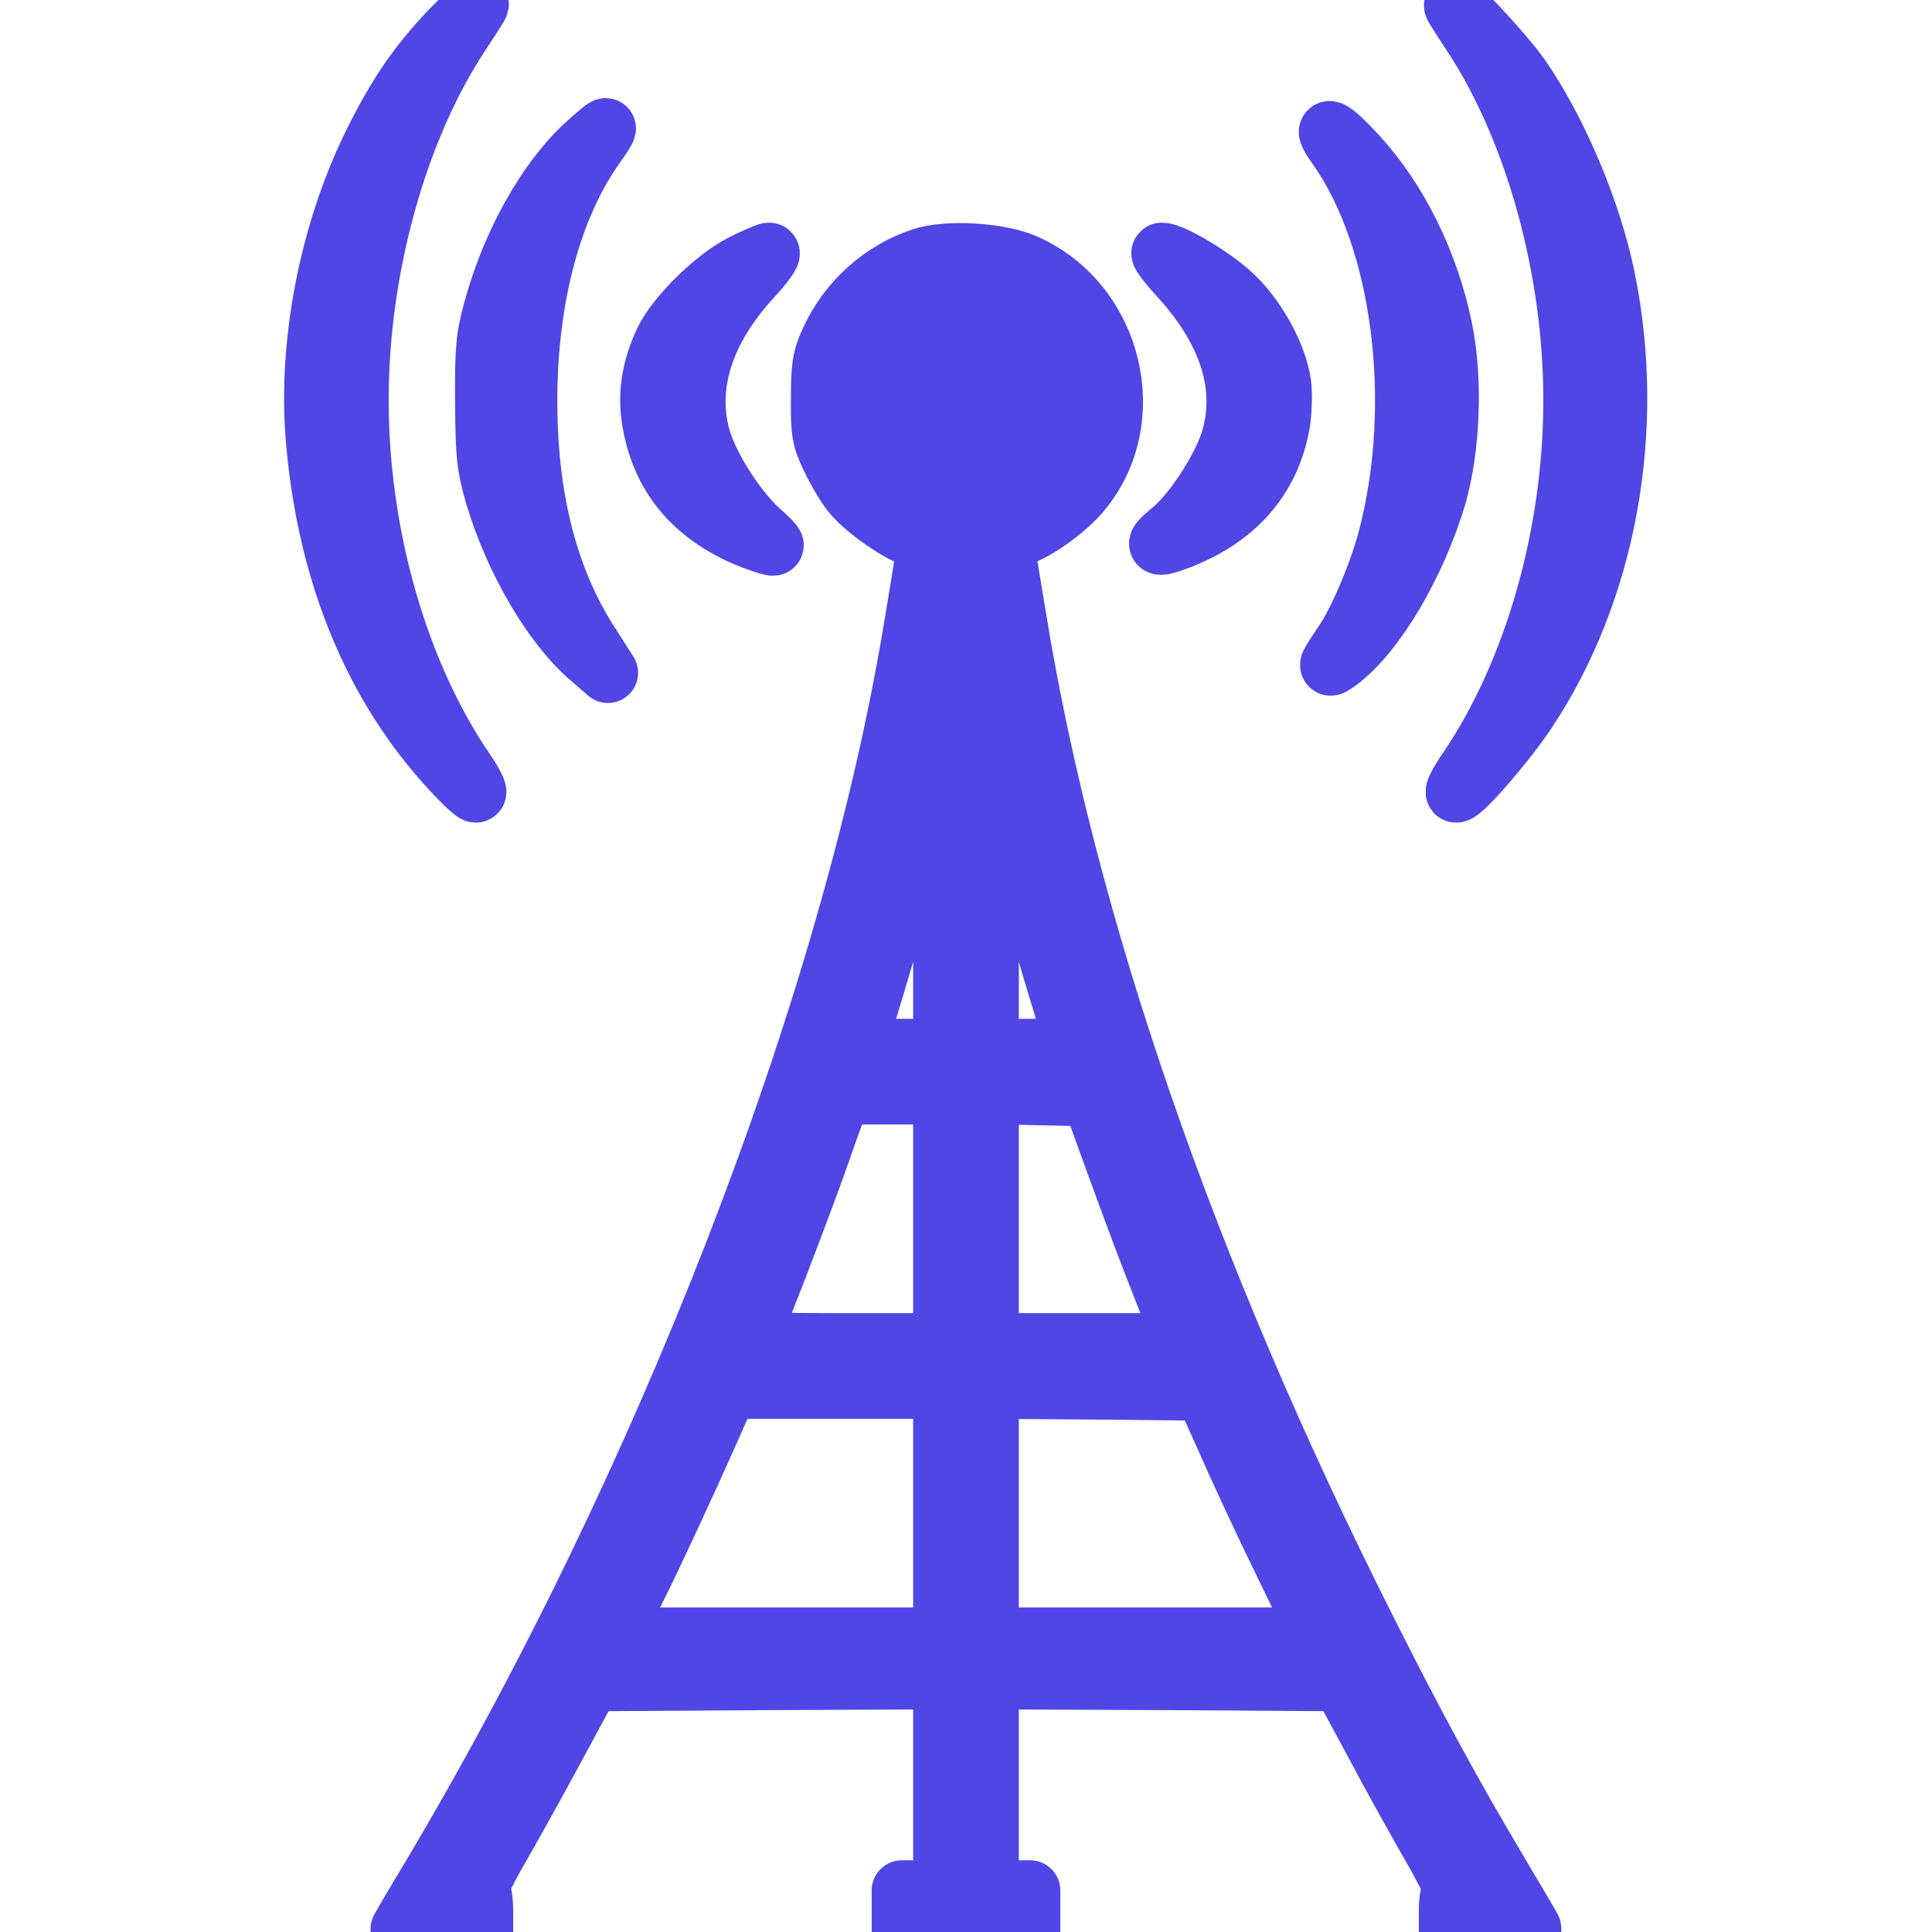
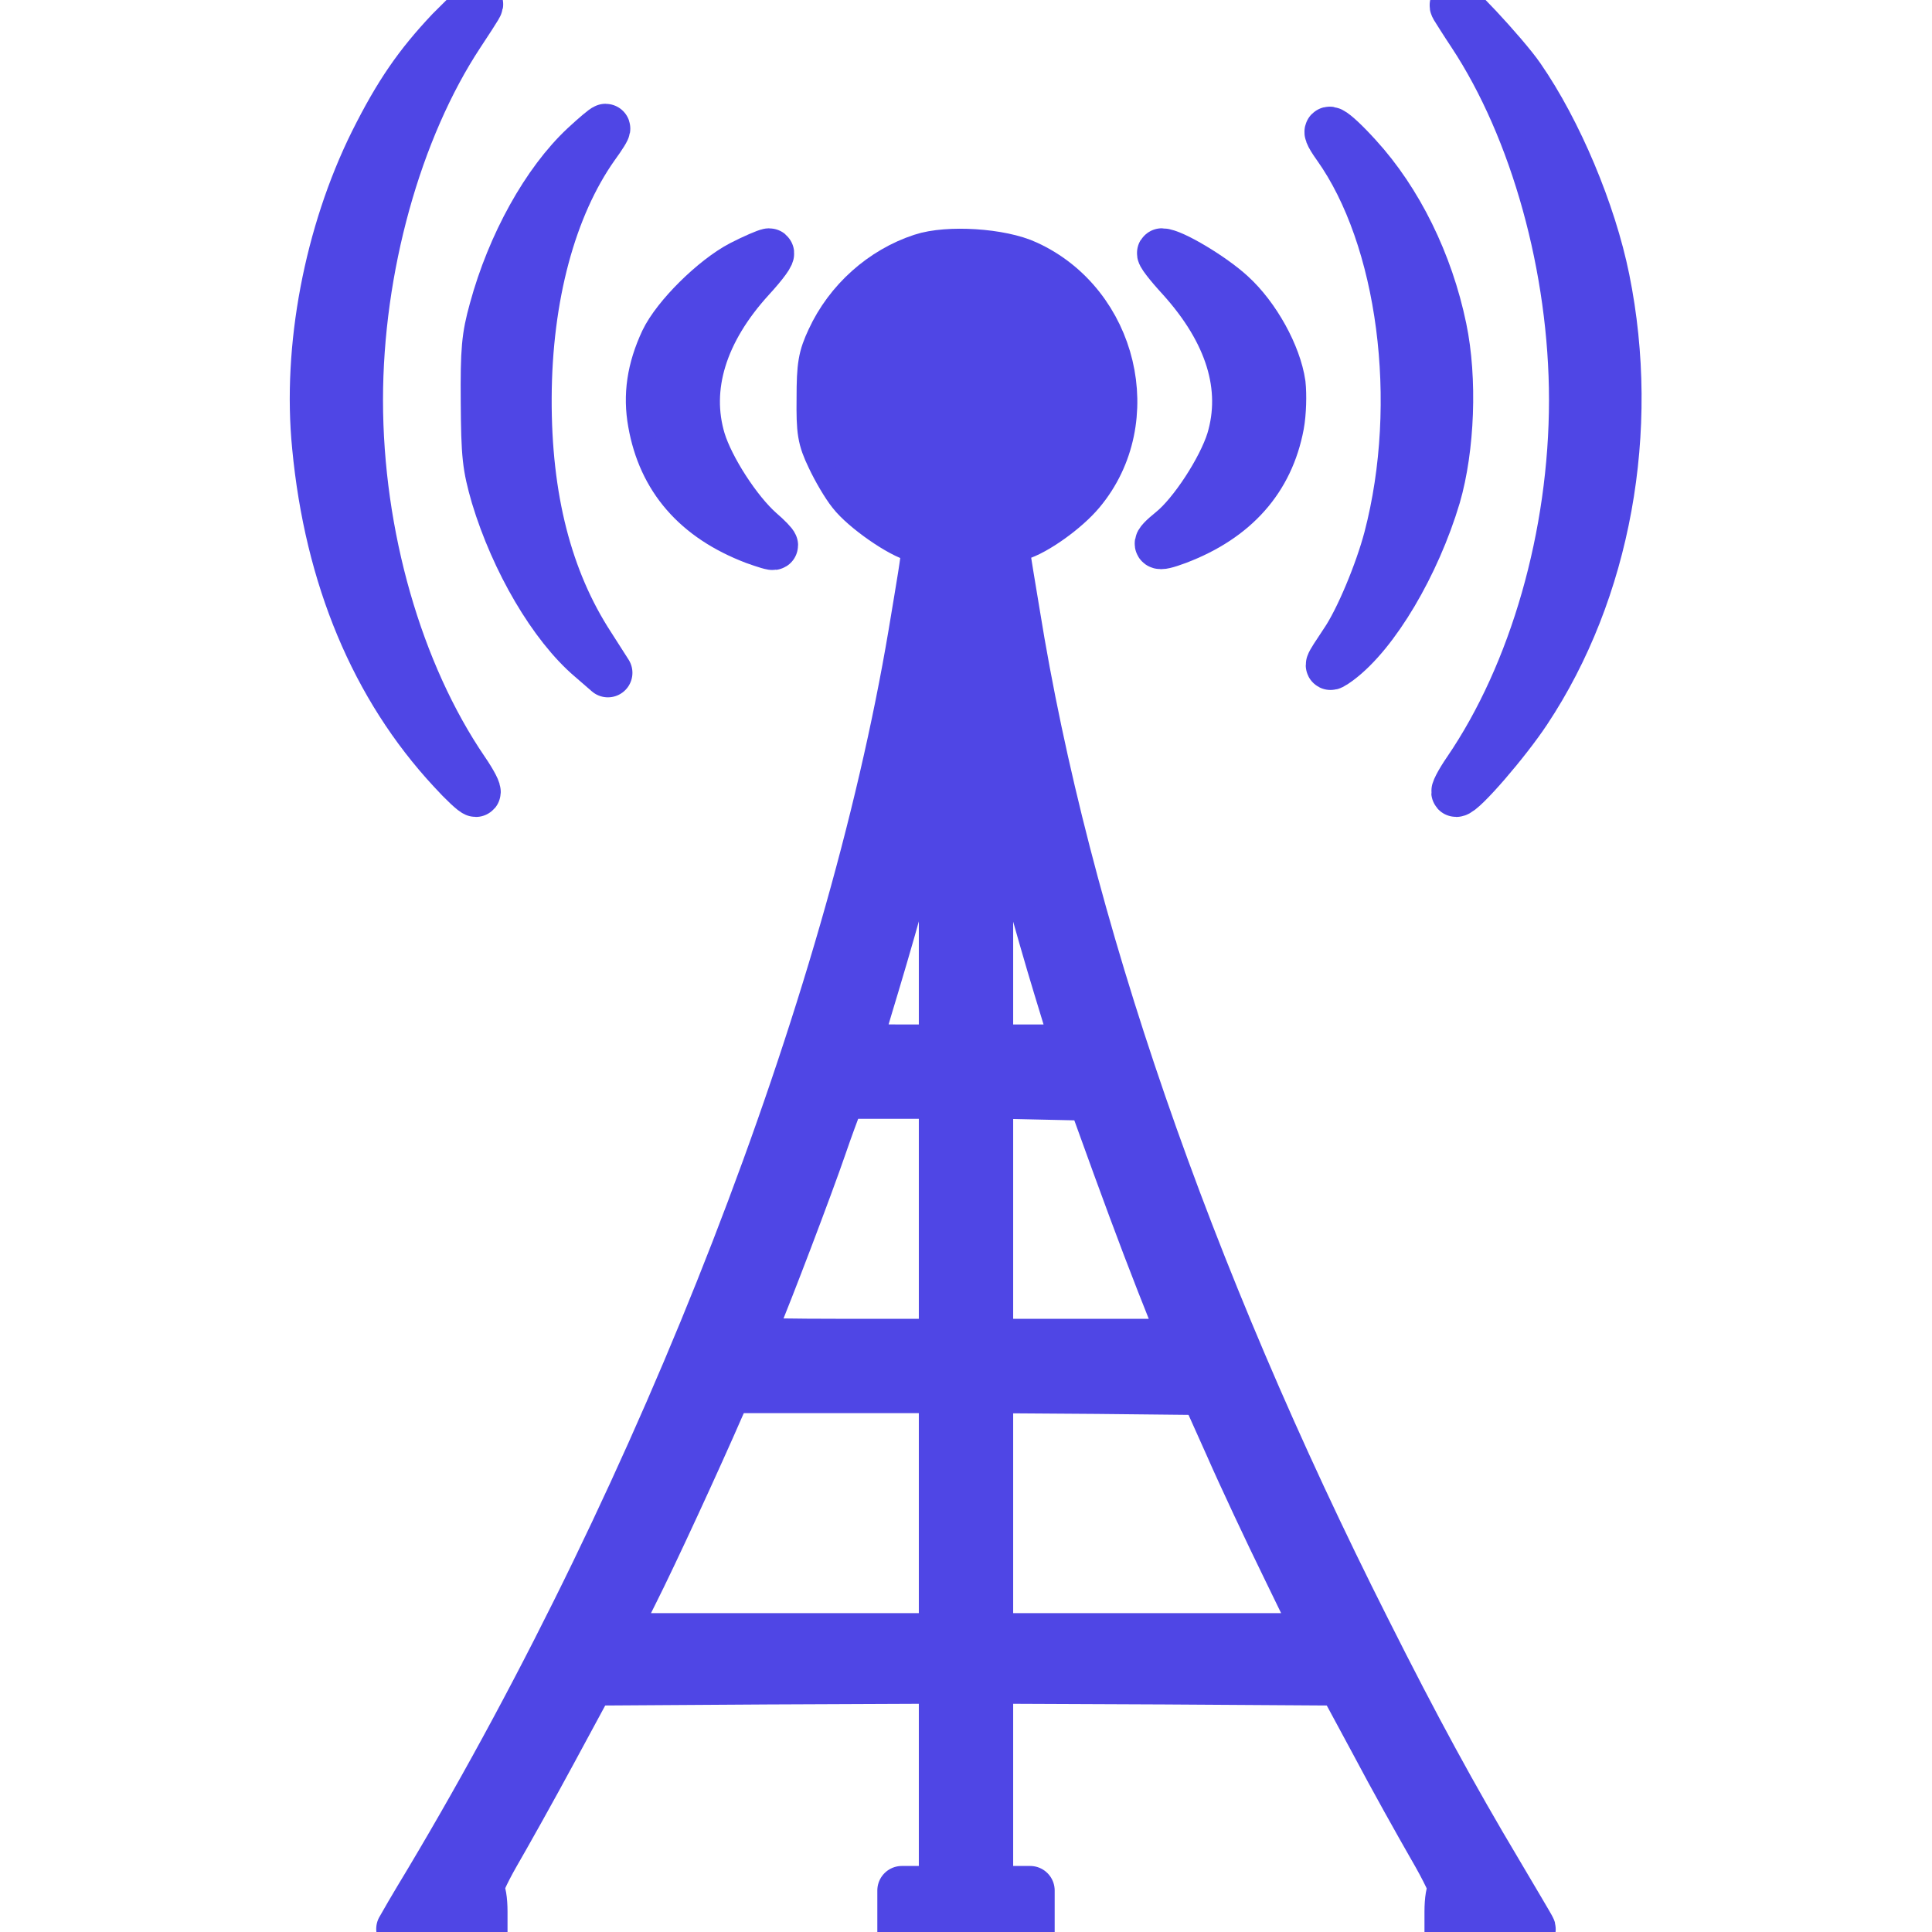
<svg xmlns="http://www.w3.org/2000/svg" viewBox="0 0 512 512">
-   <g transform="translate(0,512) scale(0.1,-0.1)" fill="#4f46e5" stroke="#4f46e5" stroke-width="160" stroke-linejoin="round" stroke-linecap="round" paint-order="stroke">
+   <g transform="translate(0,512) scale(0.1,-0.1)" fill="#4f46e5" stroke="#4f46e5" stroke-width="130" stroke-linejoin="round" stroke-linecap="round" paint-order="stroke">
    <path d="M1193 5038 c-84 -89 -137 -165 -202 -295 -120 -242 -178 -545 -152 -806 33 -347 155 -638 358 -857 30 -33 59 -60 64 -60 5 0 -8 26 -30 58 -176 258 -281 624 -281 982 0 348 102 717 269 970 52 79 52 80 48 80 -2 0 -35 -33 -74 -72z" />
    <path d="M3856 5100 c5 -8 25 -40 45 -70 167 -253 269 -622 269 -970 0 -358 -105 -724 -281 -982 -22 -32 -35 -58 -30 -58 17 0 132 133 187 216 211 318 289 744 208 1144 -36 178 -126 392 -225 535 -41 60 -197 227 -173 185z" />
    <path d="M1549 4733 c-102 -95 -194 -261 -241 -434 -20 -72 -23 -106 -22 -244 1 -143 4 -170 27 -250 52 -172 152 -343 253 -429 l45 -39 -46 72 c-114 175 -169 392 -168 656 1 269 65 507 179 668 19 26 32 47 29 47 -3 0 -28 -21 -56 -47z" />
    <path d="M3543 4733 c173 -243 230 -679 136 -1039 -24 -91 -77 -218 -116 -275 -46 -69 -48 -73 -16 -50 97 72 205 255 259 436 37 127 44 311 16 445 -36 174 -117 338 -224 455 -69 76 -100 91 -55 28z" />
    <path d="M1965 4418 c-73 -38 -173 -137 -204 -202 -35 -75 -45 -144 -32 -216 26 -148 116 -252 271 -311 28 -10 50 -17 50 -14 0 3 -16 20 -36 37 -60 53 -133 166 -156 241 -42 140 4 290 132 430 34 37 56 67 48 67 -7 -1 -40 -15 -73 -32z" />
    <path d="M2443 4436 c-104 -34 -194 -114 -241 -216 -22 -47 -26 -69 -26 -155 -1 -88 2 -107 26 -157 15 -32 39 -73 55 -93 33 -43 131 -111 172 -120 34 -7 35 16 -10 -255 -167 -993 -658 -2259 -1282 -3305 -40 -66 -73 -123 -75 -127 -2 -5 46 -8 107 -8 l111 0 0 54 c0 30 -4 56 -10 58 -5 1 14 44 42 93 29 50 98 173 153 275 l100 185 468 3 467 2 0 -280 0 -280 -55 0 -55 0 0 -55 0 -55 170 0 170 0 0 55 0 55 -55 0 -55 0 0 280 0 280 467 -2 468 -3 89 -165 c48 -91 117 -214 152 -275 35 -60 59 -111 54 -113 -6 -2 -10 -28 -10 -58 l0 -54 111 0 c61 0 109 3 107 8 -1 4 -42 72 -89 152 -117 196 -219 383 -348 640 -477 945 -798 1874 -930 2695 -12 72 -24 144 -26 161 -5 29 -3 32 34 43 45 13 126 71 165 118 159 190 86 496 -143 601 -68 32 -209 41 -278 18z m53 -1423 c-2 -3 -13 -3 -23 -1 -19 3 -19 5 1 98 l21 95 3 -94 c1 -51 1 -96 -2 -98z m154 75 l17 -78 -23 0 c-24 0 -24 1 -23 98 1 53 3 88 6 77 3 -11 13 -55 23 -97z m-150 -473 l0 -275 -115 0 c-63 0 -115 2 -115 5 0 2 22 78 49 167 27 90 62 211 77 271 l28 107 38 0 38 0 0 -275z m229 147 c19 -70 52 -185 74 -257 22 -71 42 -138 44 -147 5 -16 -5 -18 -111 -18 l-116 0 0 275 0 275 38 0 37 0 34 -128z m-229 -872 l0 -330 -260 0 c-143 0 -260 2 -260 4 0 2 11 28 24 57 28 65 138 353 176 464 15 44 33 92 39 108 l11 27 135 0 135 0 0 -330z m460 140 c61 -167 97 -262 159 -417 l21 -53 -260 0 -260 0 0 330 0 331 136 -3 137 -3 67 -185z m-460 -920 l0 -330 -440 0 -440 0 59 118 c52 103 169 357 229 495 l21 47 285 0 286 0 0 -330z m757 180 c35 -80 104 -227 153 -327 l89 -183 -440 0 -439 0 0 330 0 330 286 -2 286 -3 65 -145z" />
    <path d="M3130 4383 c129 -143 174 -290 132 -430 -24 -77 -101 -195 -157 -240 -48 -39 -44 -46 15 -24 153 58 244 161 271 305 6 32 7 81 4 108 -11 77 -67 179 -132 238 -51 47 -157 110 -184 110 -6 0 17 -30 51 -67z" />
  </g>
</svg>
